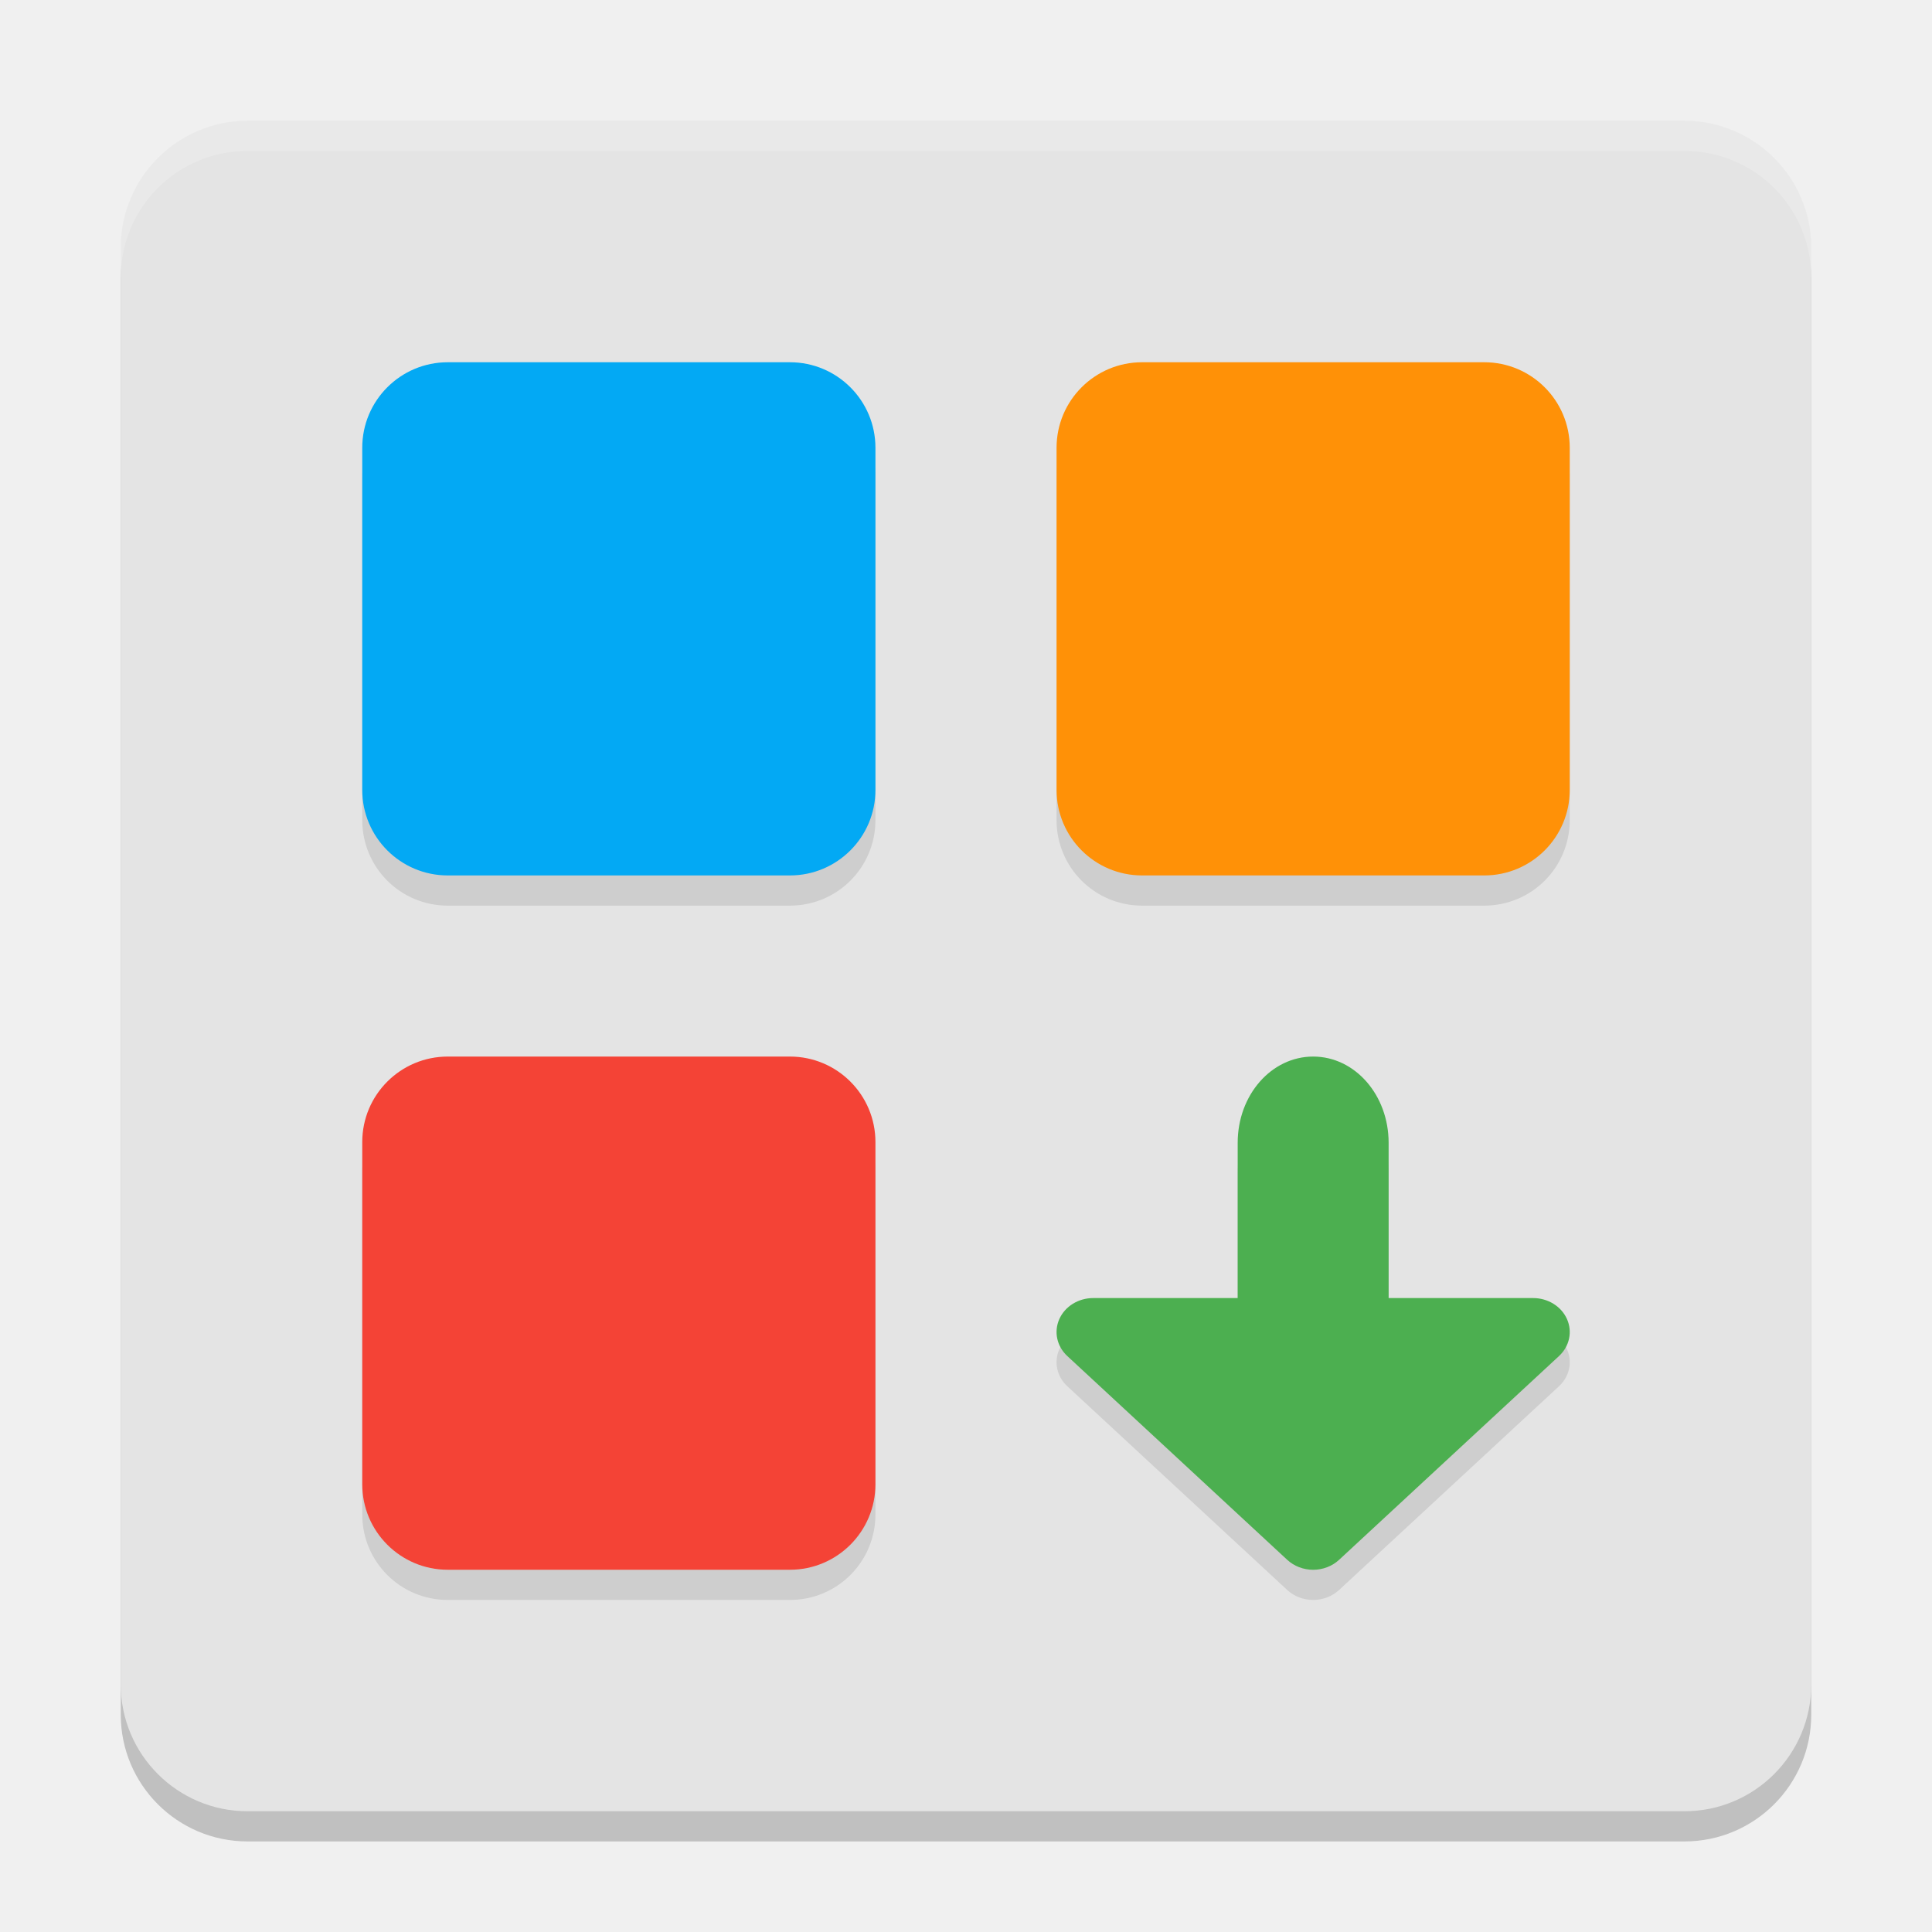
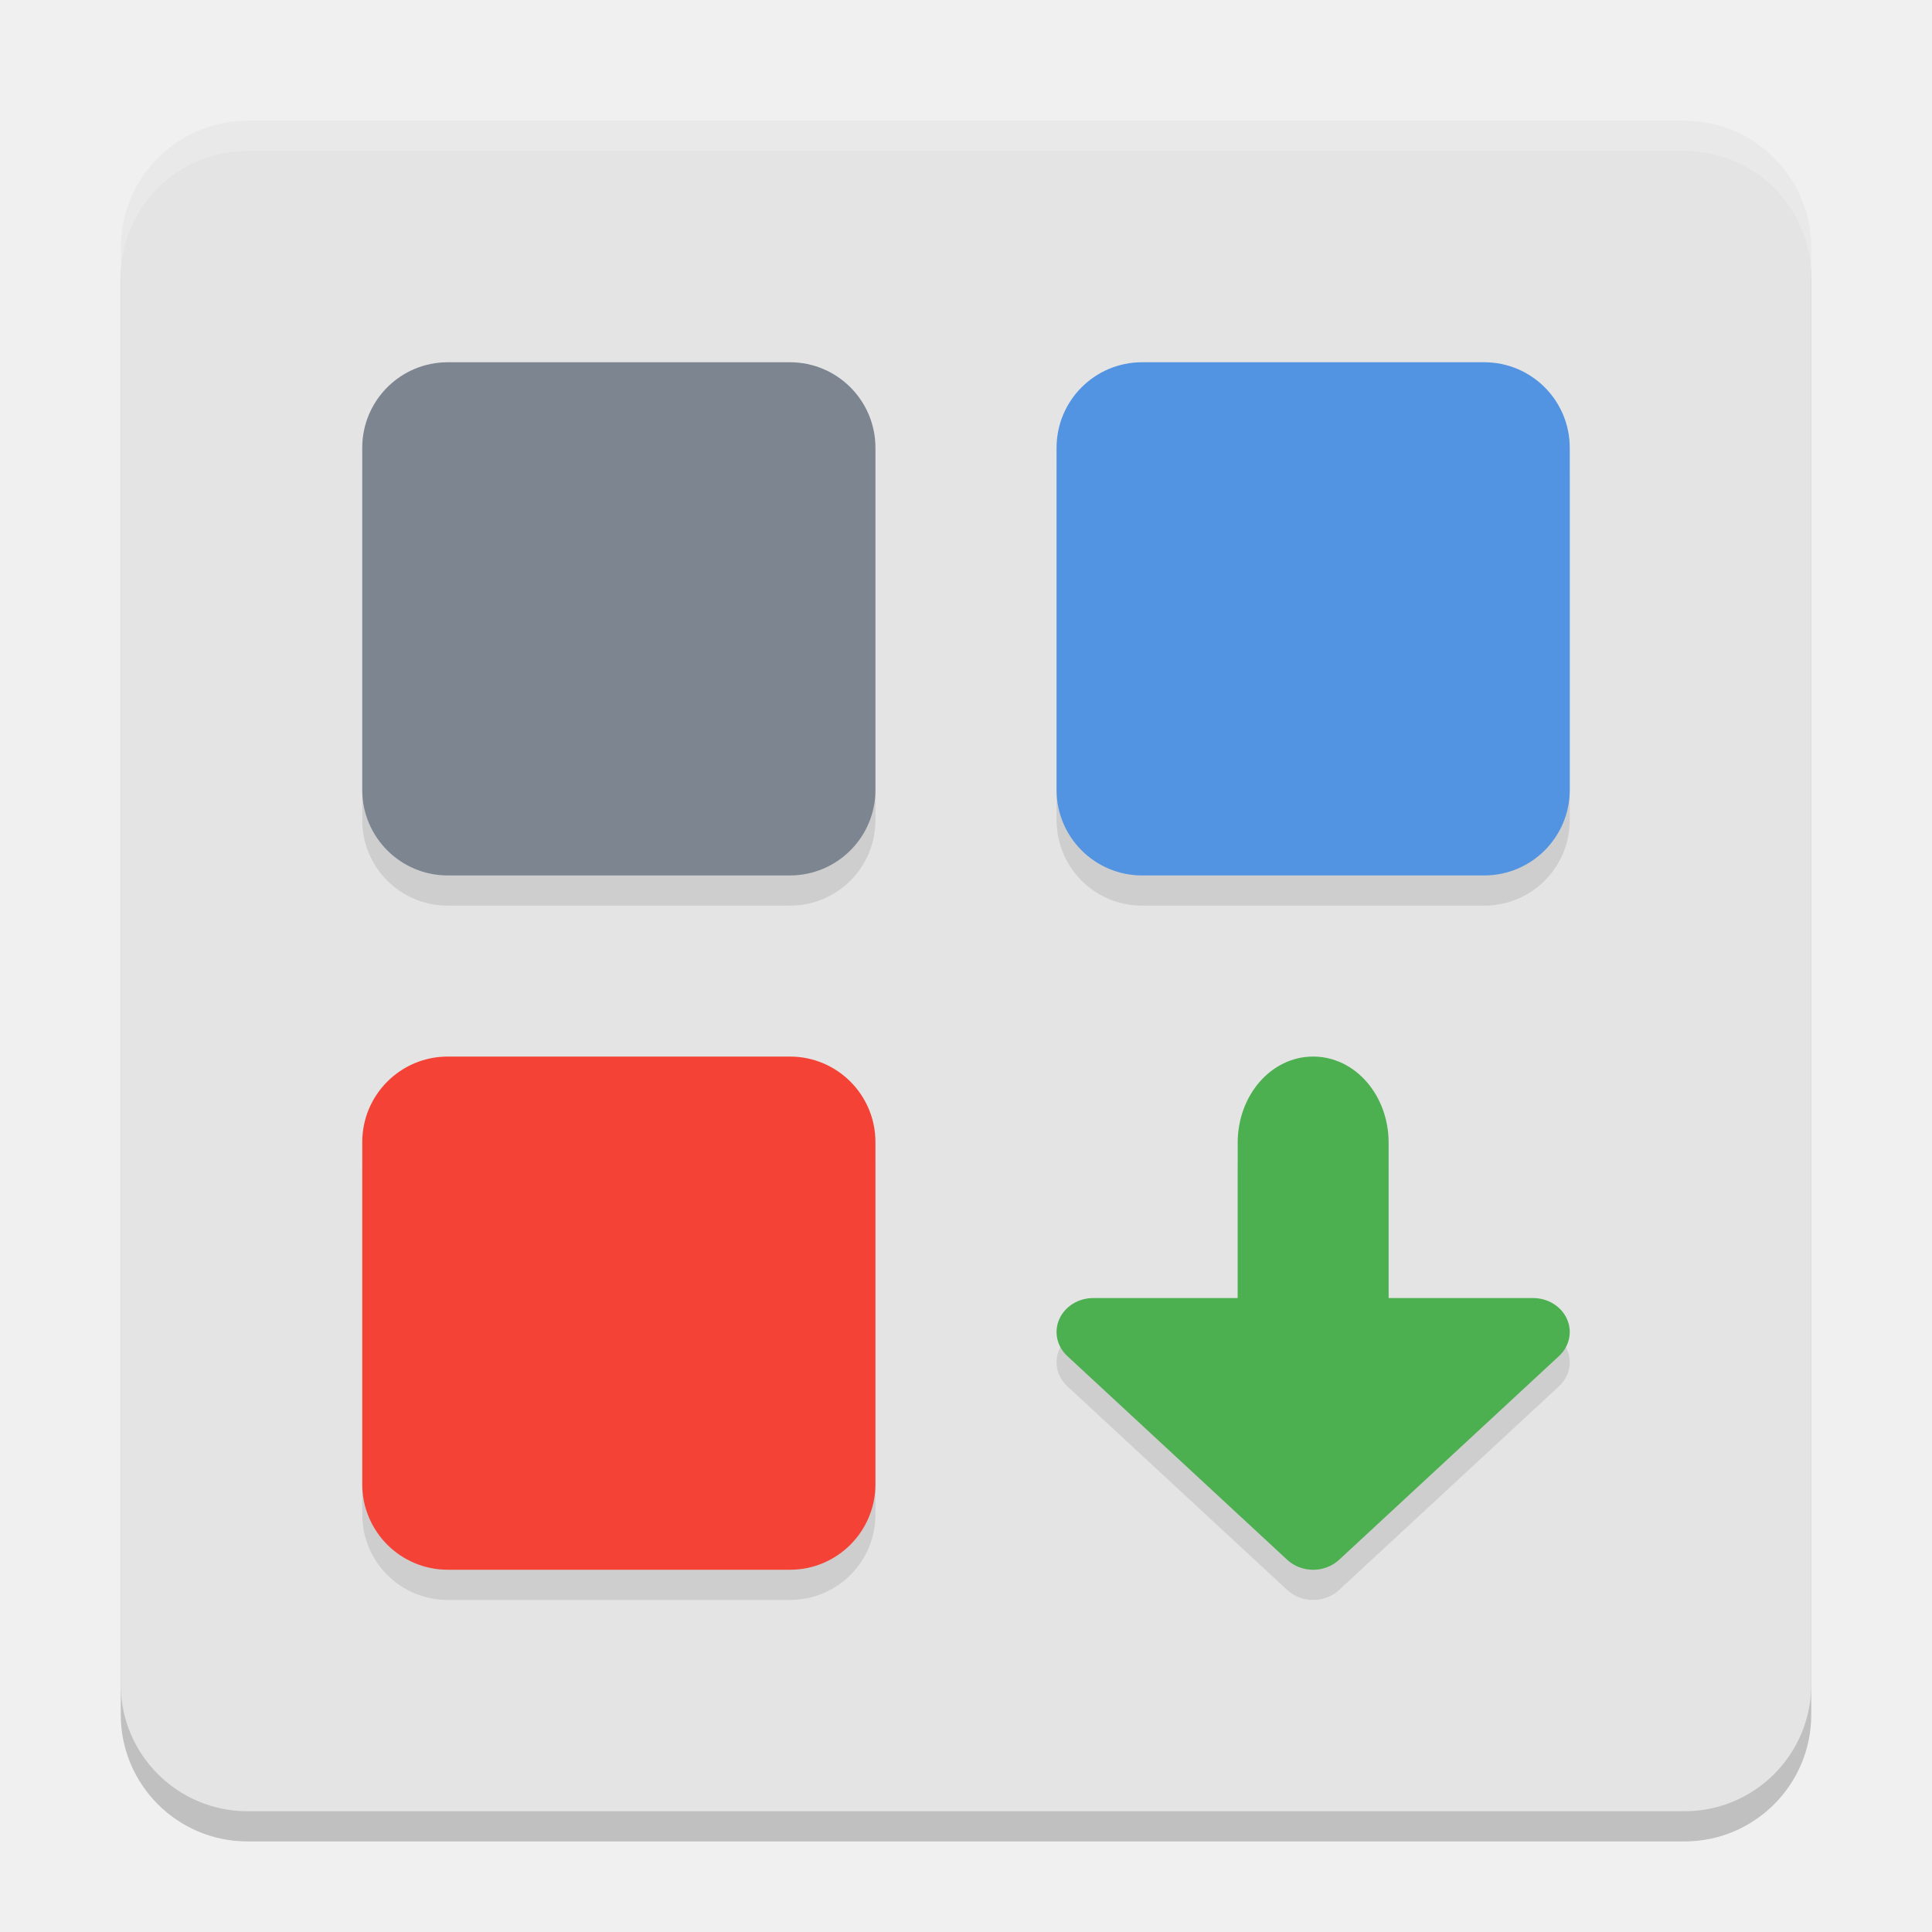
<svg xmlns="http://www.w3.org/2000/svg" width="64" height="64" version="1.1">
  <rect style="opacity:0.2" width="56" height="56" x="4" y="5" rx="4.2" ry="4.2" />
  <rect style="fill:#e4e4e4" width="56" height="56" x="4" y="4" rx="4.2" ry="4.2" />
  <path style="opacity:0.1" d="M 14.834,13 C 13.264,13 12,14.264 12,15.834 V 27.166 C 12,28.736 13.264,30 14.834,30 H 26.166 C 27.736,30 29,28.736 29,27.166 V 15.834 C 29,14.264 27.736,13 26.166,13 Z M 37.834,13 C 36.264,13 35,14.264 35,15.834 V 27.166 C 35,28.736 36.264,30 37.834,30 H 49.166 C 50.736,30 52,28.736 52,27.166 V 15.834 C 52,14.264 50.736,13 49.166,13 Z M 14.834,36 C 13.264,36 12,37.264 12,38.834 V 50.166 C 12,51.736 13.264,53 14.834,53 H 26.166 C 27.736,53 29,51.736 29,50.166 V 38.834 C 29,37.264 27.736,36 26.166,36 Z M 43.5,36 C 42.115,36 41,37.275 41,38.857 V 44 H 36.215 A 1.214,1.125 0 0 0 35.355,45.92 L 42.641,52.67 A 1.214,1.125 0 0 0 44.359,52.67 L 51.645,45.92 A 1.214,1.125 0 0 0 50.785,44 H 46 V 38.857 C 46,37.275 44.885,36 43.5,36 Z" />
-   <rect style="fill:#03a9f4" width="17" height="17" x="12" y="12" rx="2.833" ry="2.833" />
-   <rect style="fill:#ff9107" width="17" height="17" x="35" y="12" rx="2.833" ry="2.833" />
+   <rect style="fill:#7c8590" width="17" height="17" x="12" y="12" rx="2.833" ry="2.833" />
+   <rect style="fill:#5294e2" width="17" height="17" x="35" y="12" rx="2.833" ry="2.833" />
  <rect style="fill:#f44336" width="17" height="17" x="12" y="35" rx="2.833" ry="2.833" />
  <path style="fill:#4caf50" d="M 43.5,35 C 44.885,35 46,36.274 46,37.857 V 46.143 C 46,47.726 44.885,49 43.5,49 42.115,49 41,47.726 41,46.143 V 37.857 C 41,36.274 42.115,35 43.5,35 Z" />
  <path style="fill:#4caf50" d="M 36.214,43 A 1.214,1.125 0 0 0 35.355,44.92 L 42.641,51.671 A 1.214,1.125 0 0 0 44.359,51.671 L 51.645,44.92 A 1.214,1.125 0 0 0 50.786,43 Z" />
  <path style="fill:#ffffff;opacity:0.2" d="M 8.199 4 C 5.872 4 4 5.872 4 8.199 L 4 9.199 C 4 6.872 5.872 5 8.199 5 L 55.801 5 C 58.128 5 60 6.872 60 9.199 L 60 8.199 C 60 5.872 58.128 4 55.801 4 L 8.199 4 z" />
</svg>
